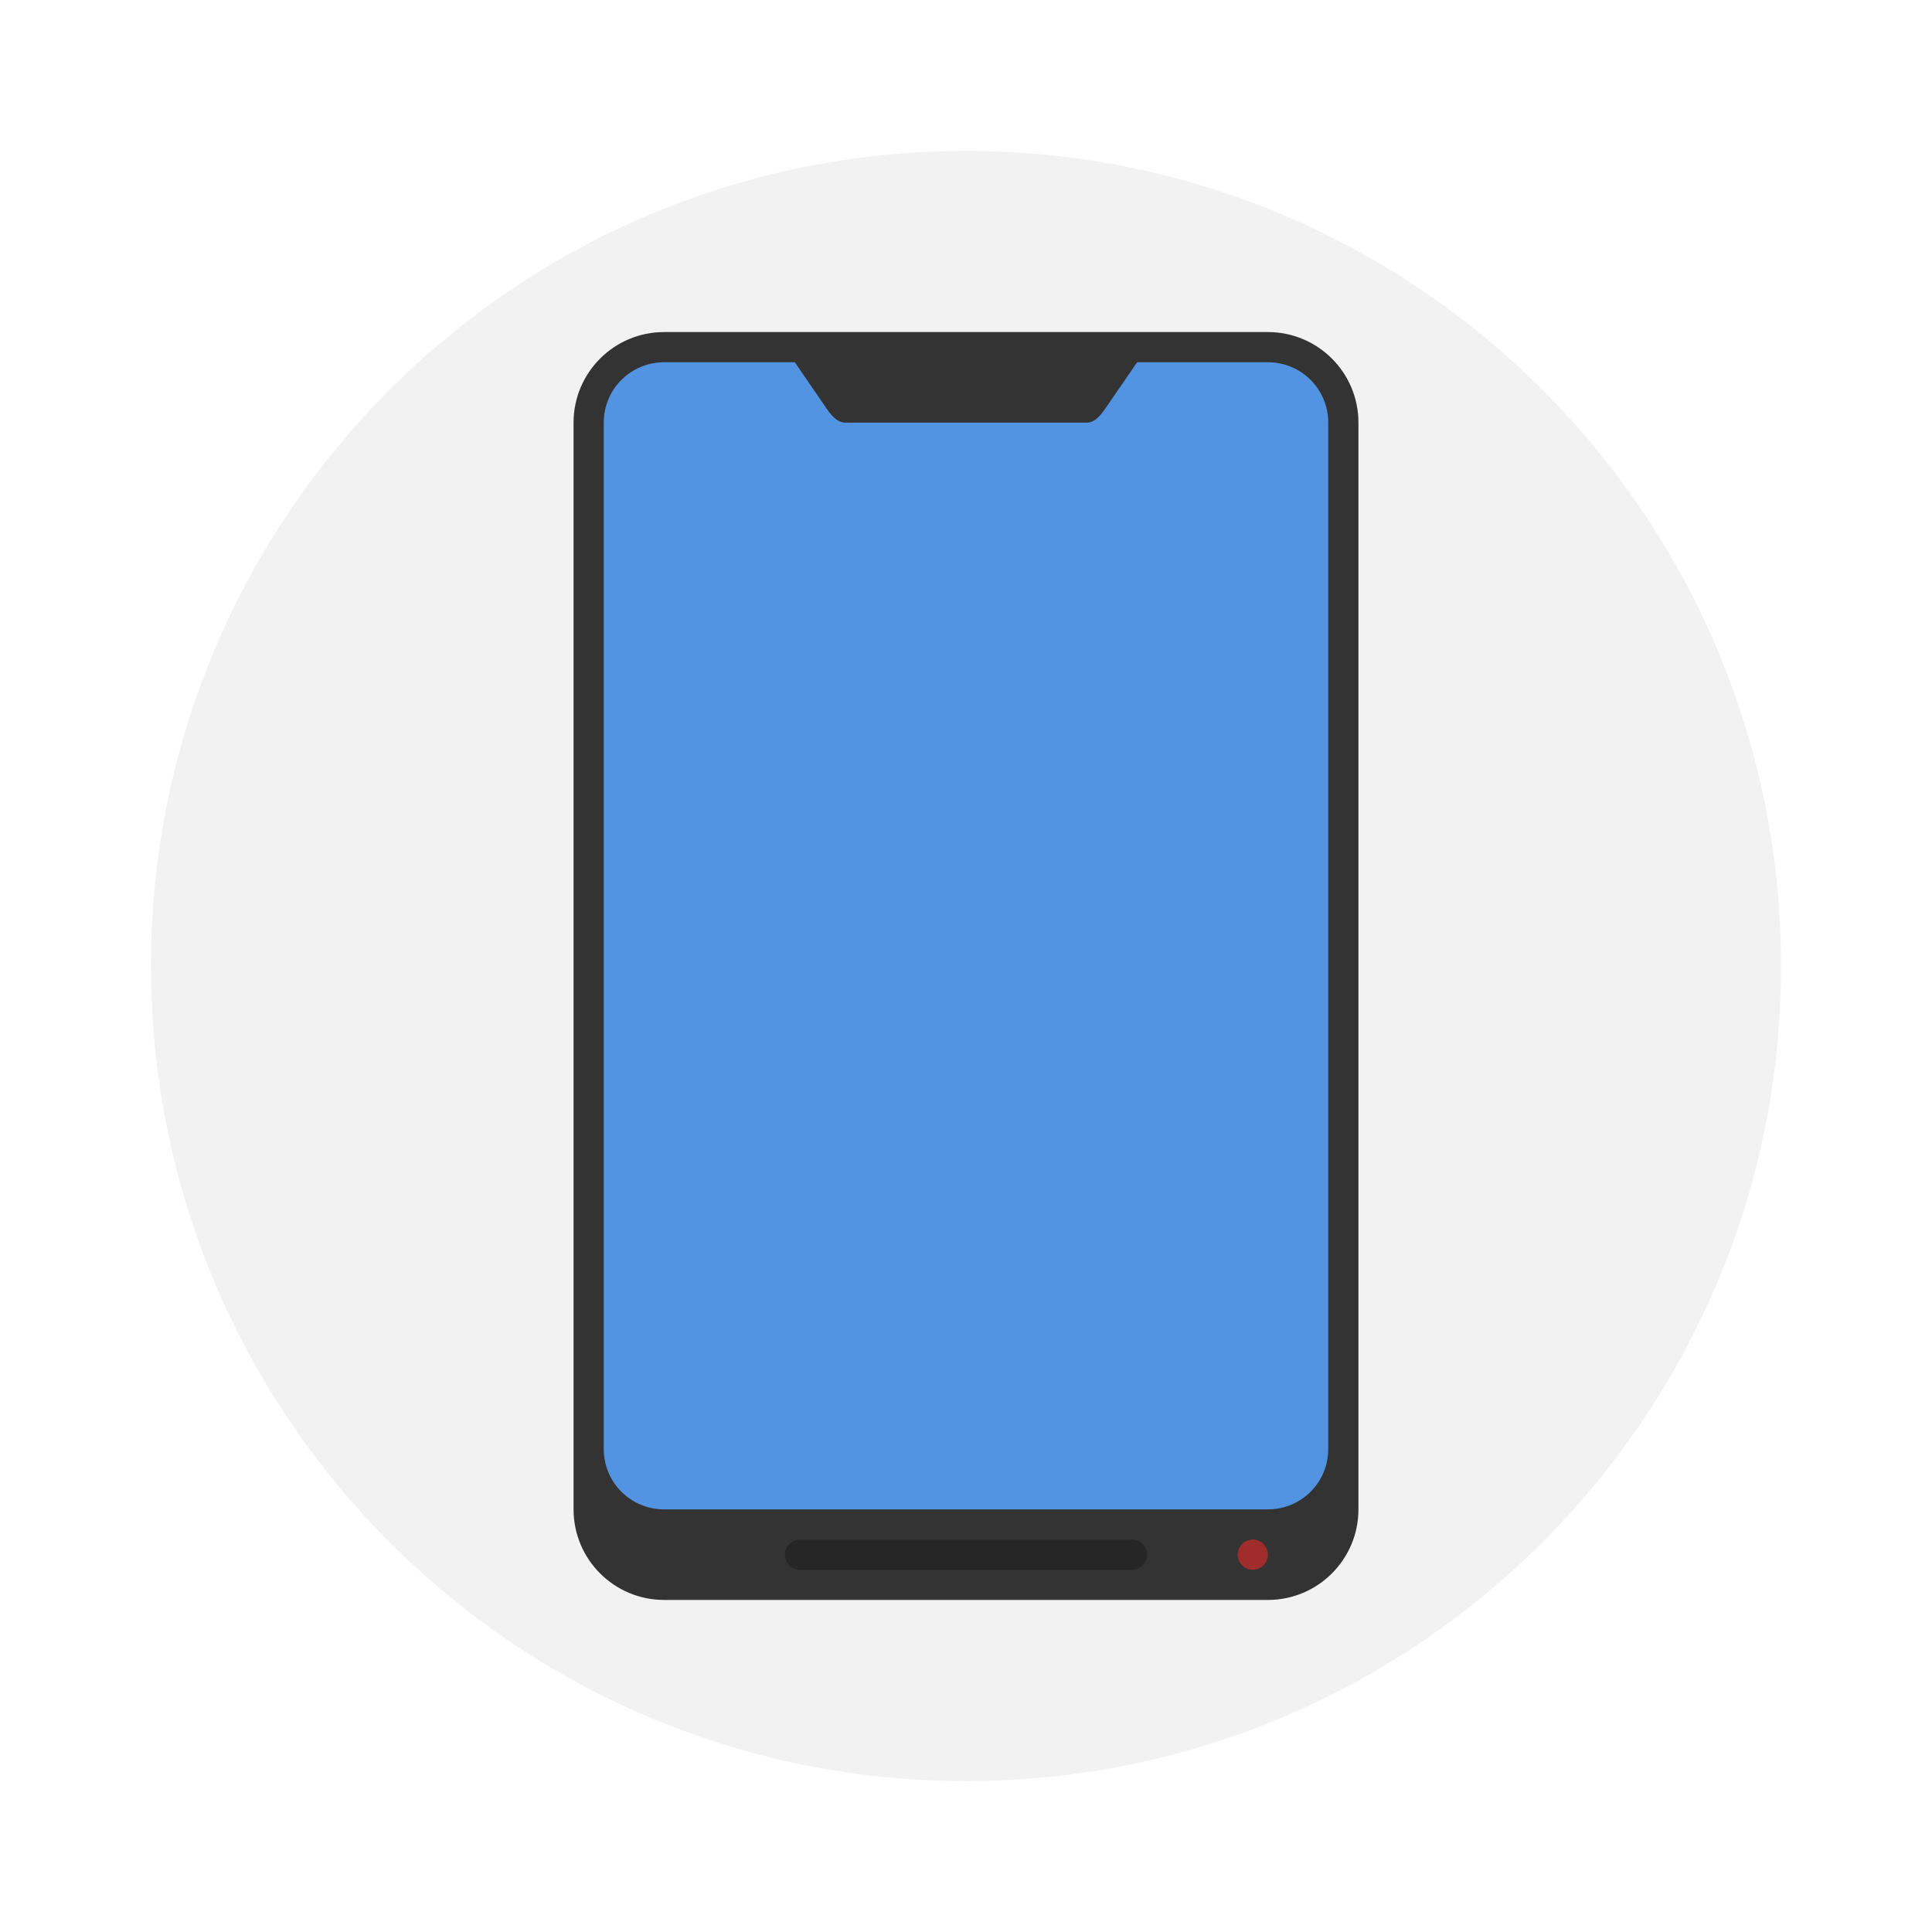
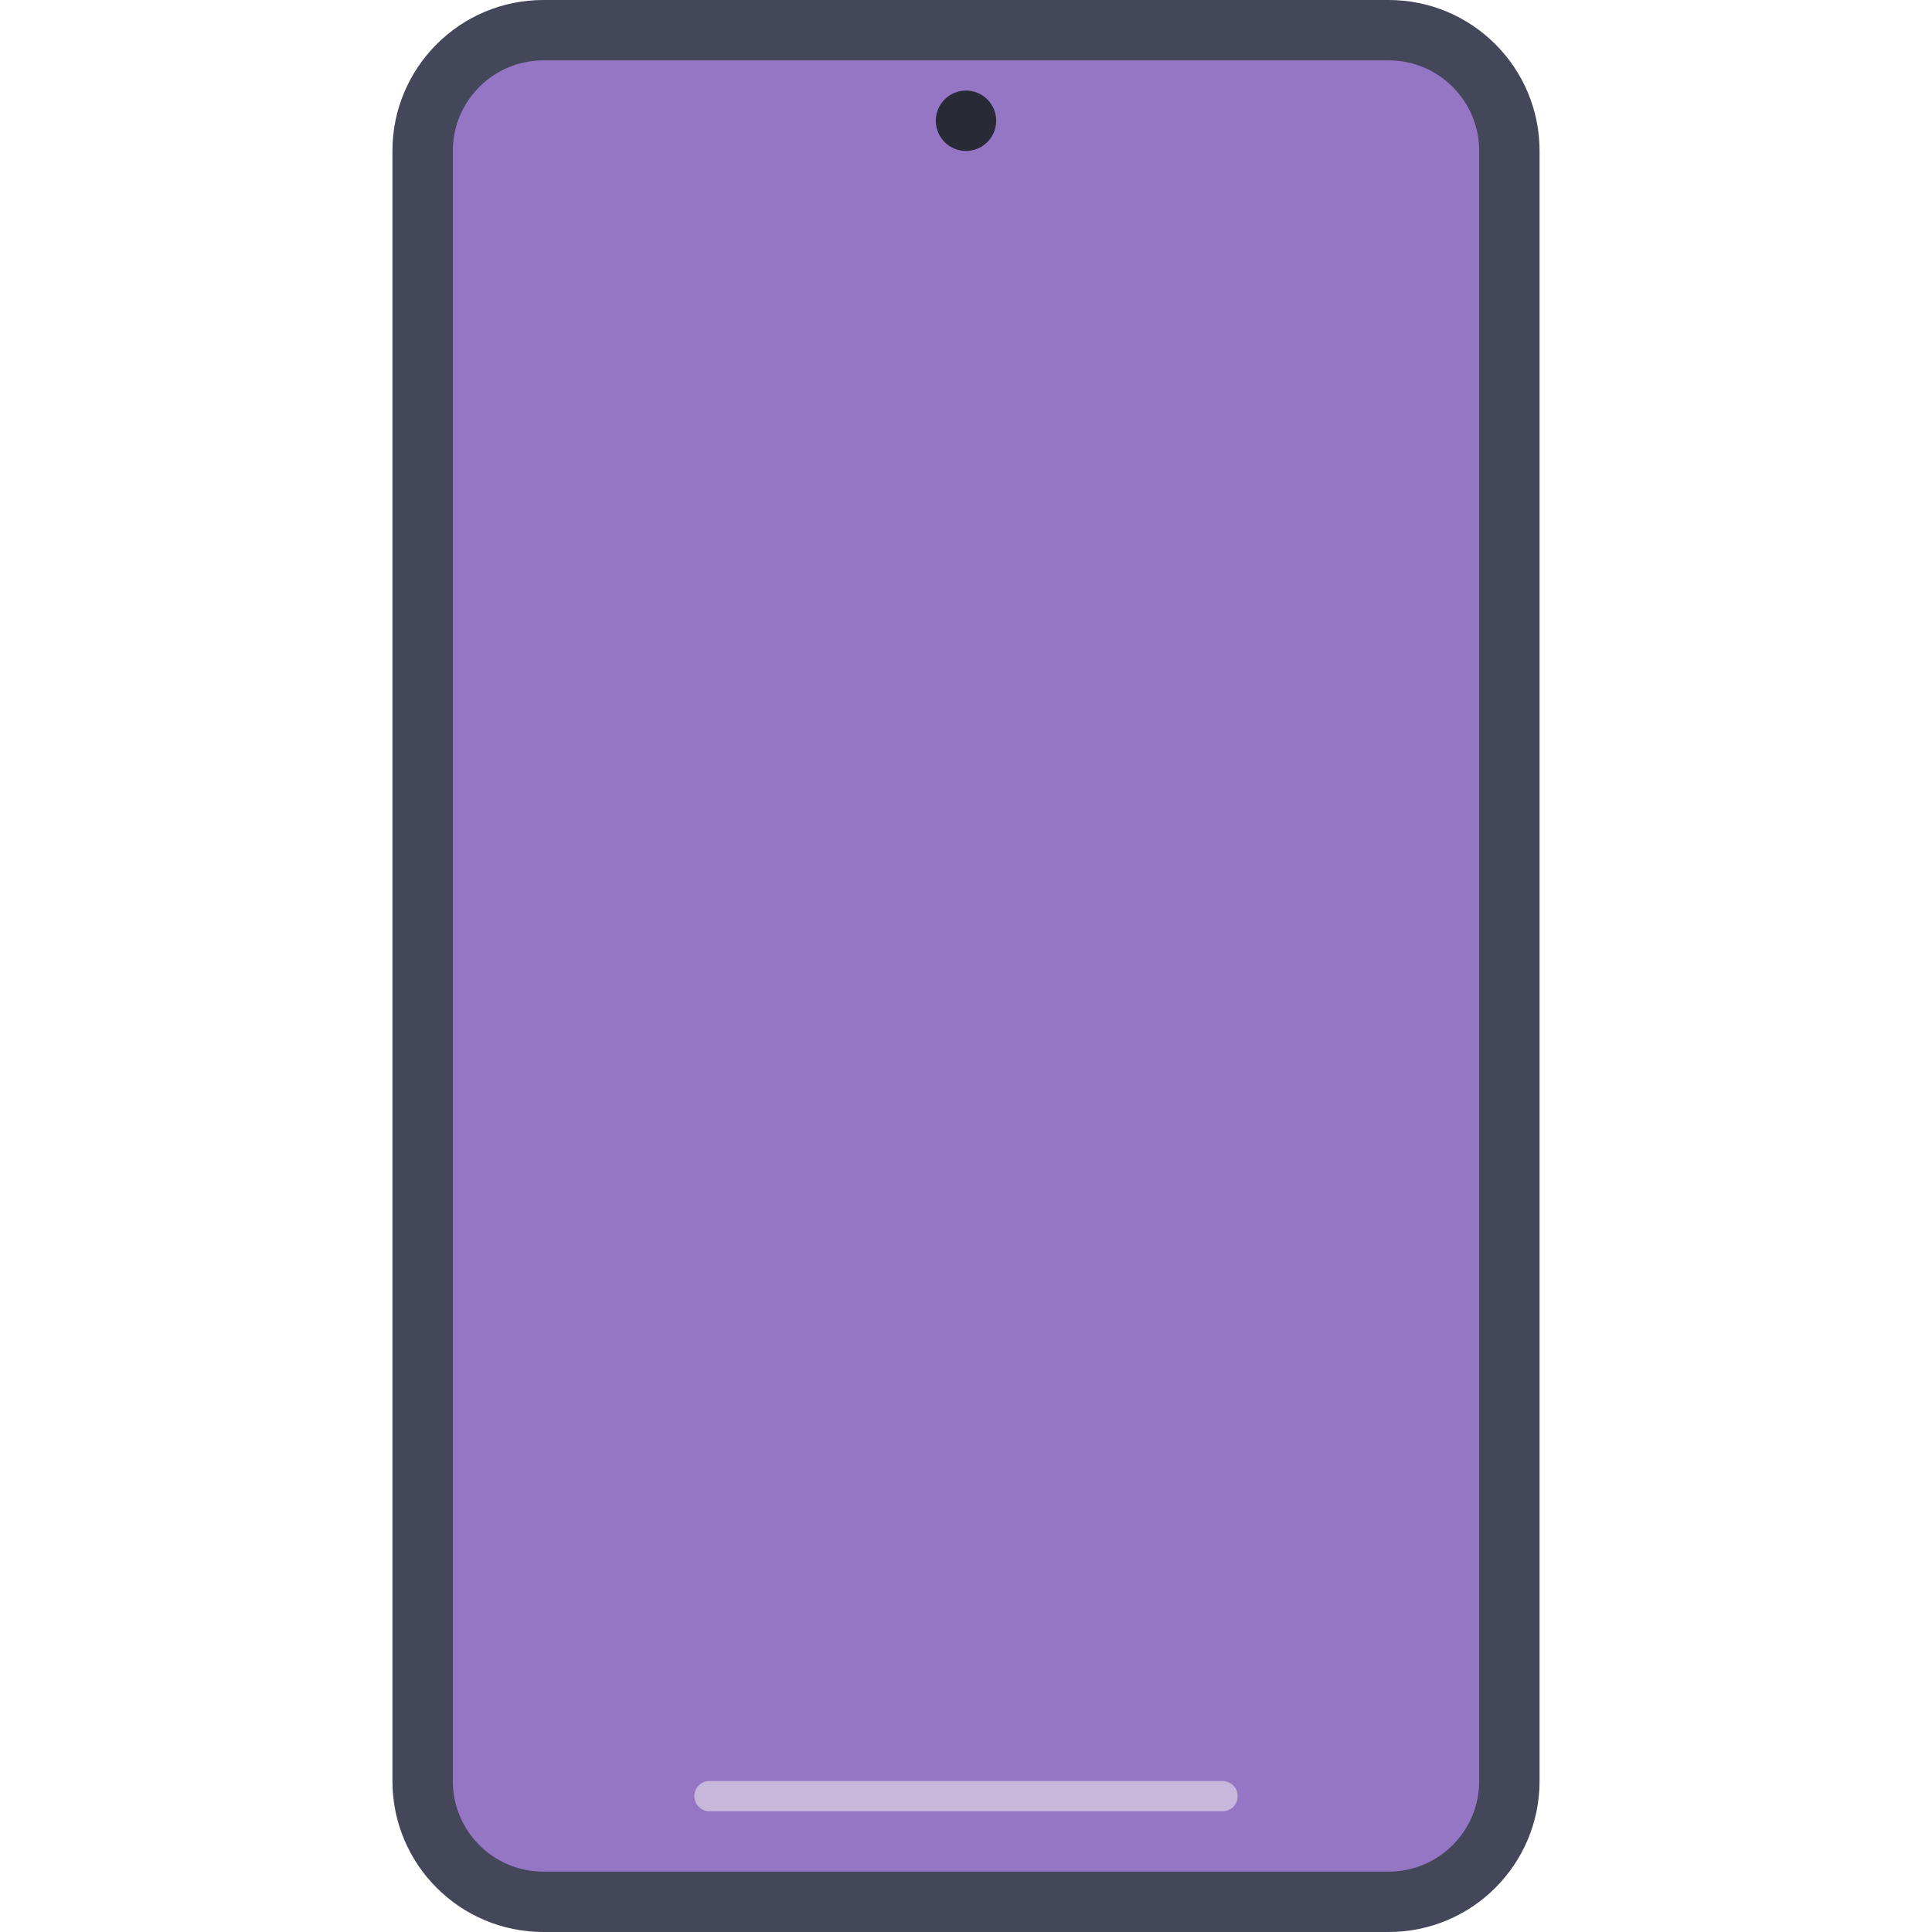
- <svg xmlns="http://www.w3.org/2000/svg" width="64" height="64" version="1">
-   <circle cx="32" cy="32" r="27" fill="#f2f2f2" style="paint-order:stroke fill markers" />
-   <rect x="19" y="11" width="26" height="42" rx="3" ry="3" fill="#333" stroke-width=".764" />
-   <path d="m22 12c-1.108 0-2 0.892-2 2v34c0 1.108 0.892 2 2 2h20c1.108 0 2-0.892 2-2v-34c0-1.108-0.892-2-2-2h-4.33l-1.018 1.48c-0.163 0.237-0.364 0.52-0.652 0.52h-8c-0.288 0-0.493-0.282-0.656-0.52l-1.014-1.48h-4.33z" fill="#5294e2" stroke-width=".824" />
-   <rect x="26" y="51" width="12" height="1" ry=".5" opacity=".25" style="paint-order:stroke fill markers" />
-   <circle cx="41.5" cy="51.5" r=".5" fill="#a02c2c" style="paint-order:stroke fill markers" />
+ <svg xmlns="http://www.w3.org/2000/svg" width="64" height="64" version="1" id="svg3">
+   <defs id="defs3" />
+   <rect x="13" width="38" height="64" rx="5" ry="5" fill="#44475a" stroke-linecap="round" stroke-linejoin="round" stroke-width="10.902" style="paint-order:stroke fill markers" id="rect1" />
+   <rect x="15" y="2" width="34" height="60" rx="3" ry="3" fill="#6272a4" stroke-linecap="round" stroke-linejoin="round" stroke-width="9.985" style="paint-order:stroke fill markers;fill:#9576c5" id="rect2" />
+   <circle cx="32" cy="4" r="1" fill="#282a36" stroke-linecap="round" stroke-linejoin="round" stroke-width="10" style="paint-order:stroke fill markers" id="circle2" />
+   <rect x="23" y="59" width="18" height="1" rx=".5" ry=".5" fill="#f8f8f2" opacity=".5" stroke-linecap="round" stroke-linejoin="round" stroke-width="10.29" style="paint-order:stroke fill markers" id="rect3" />
</svg>
